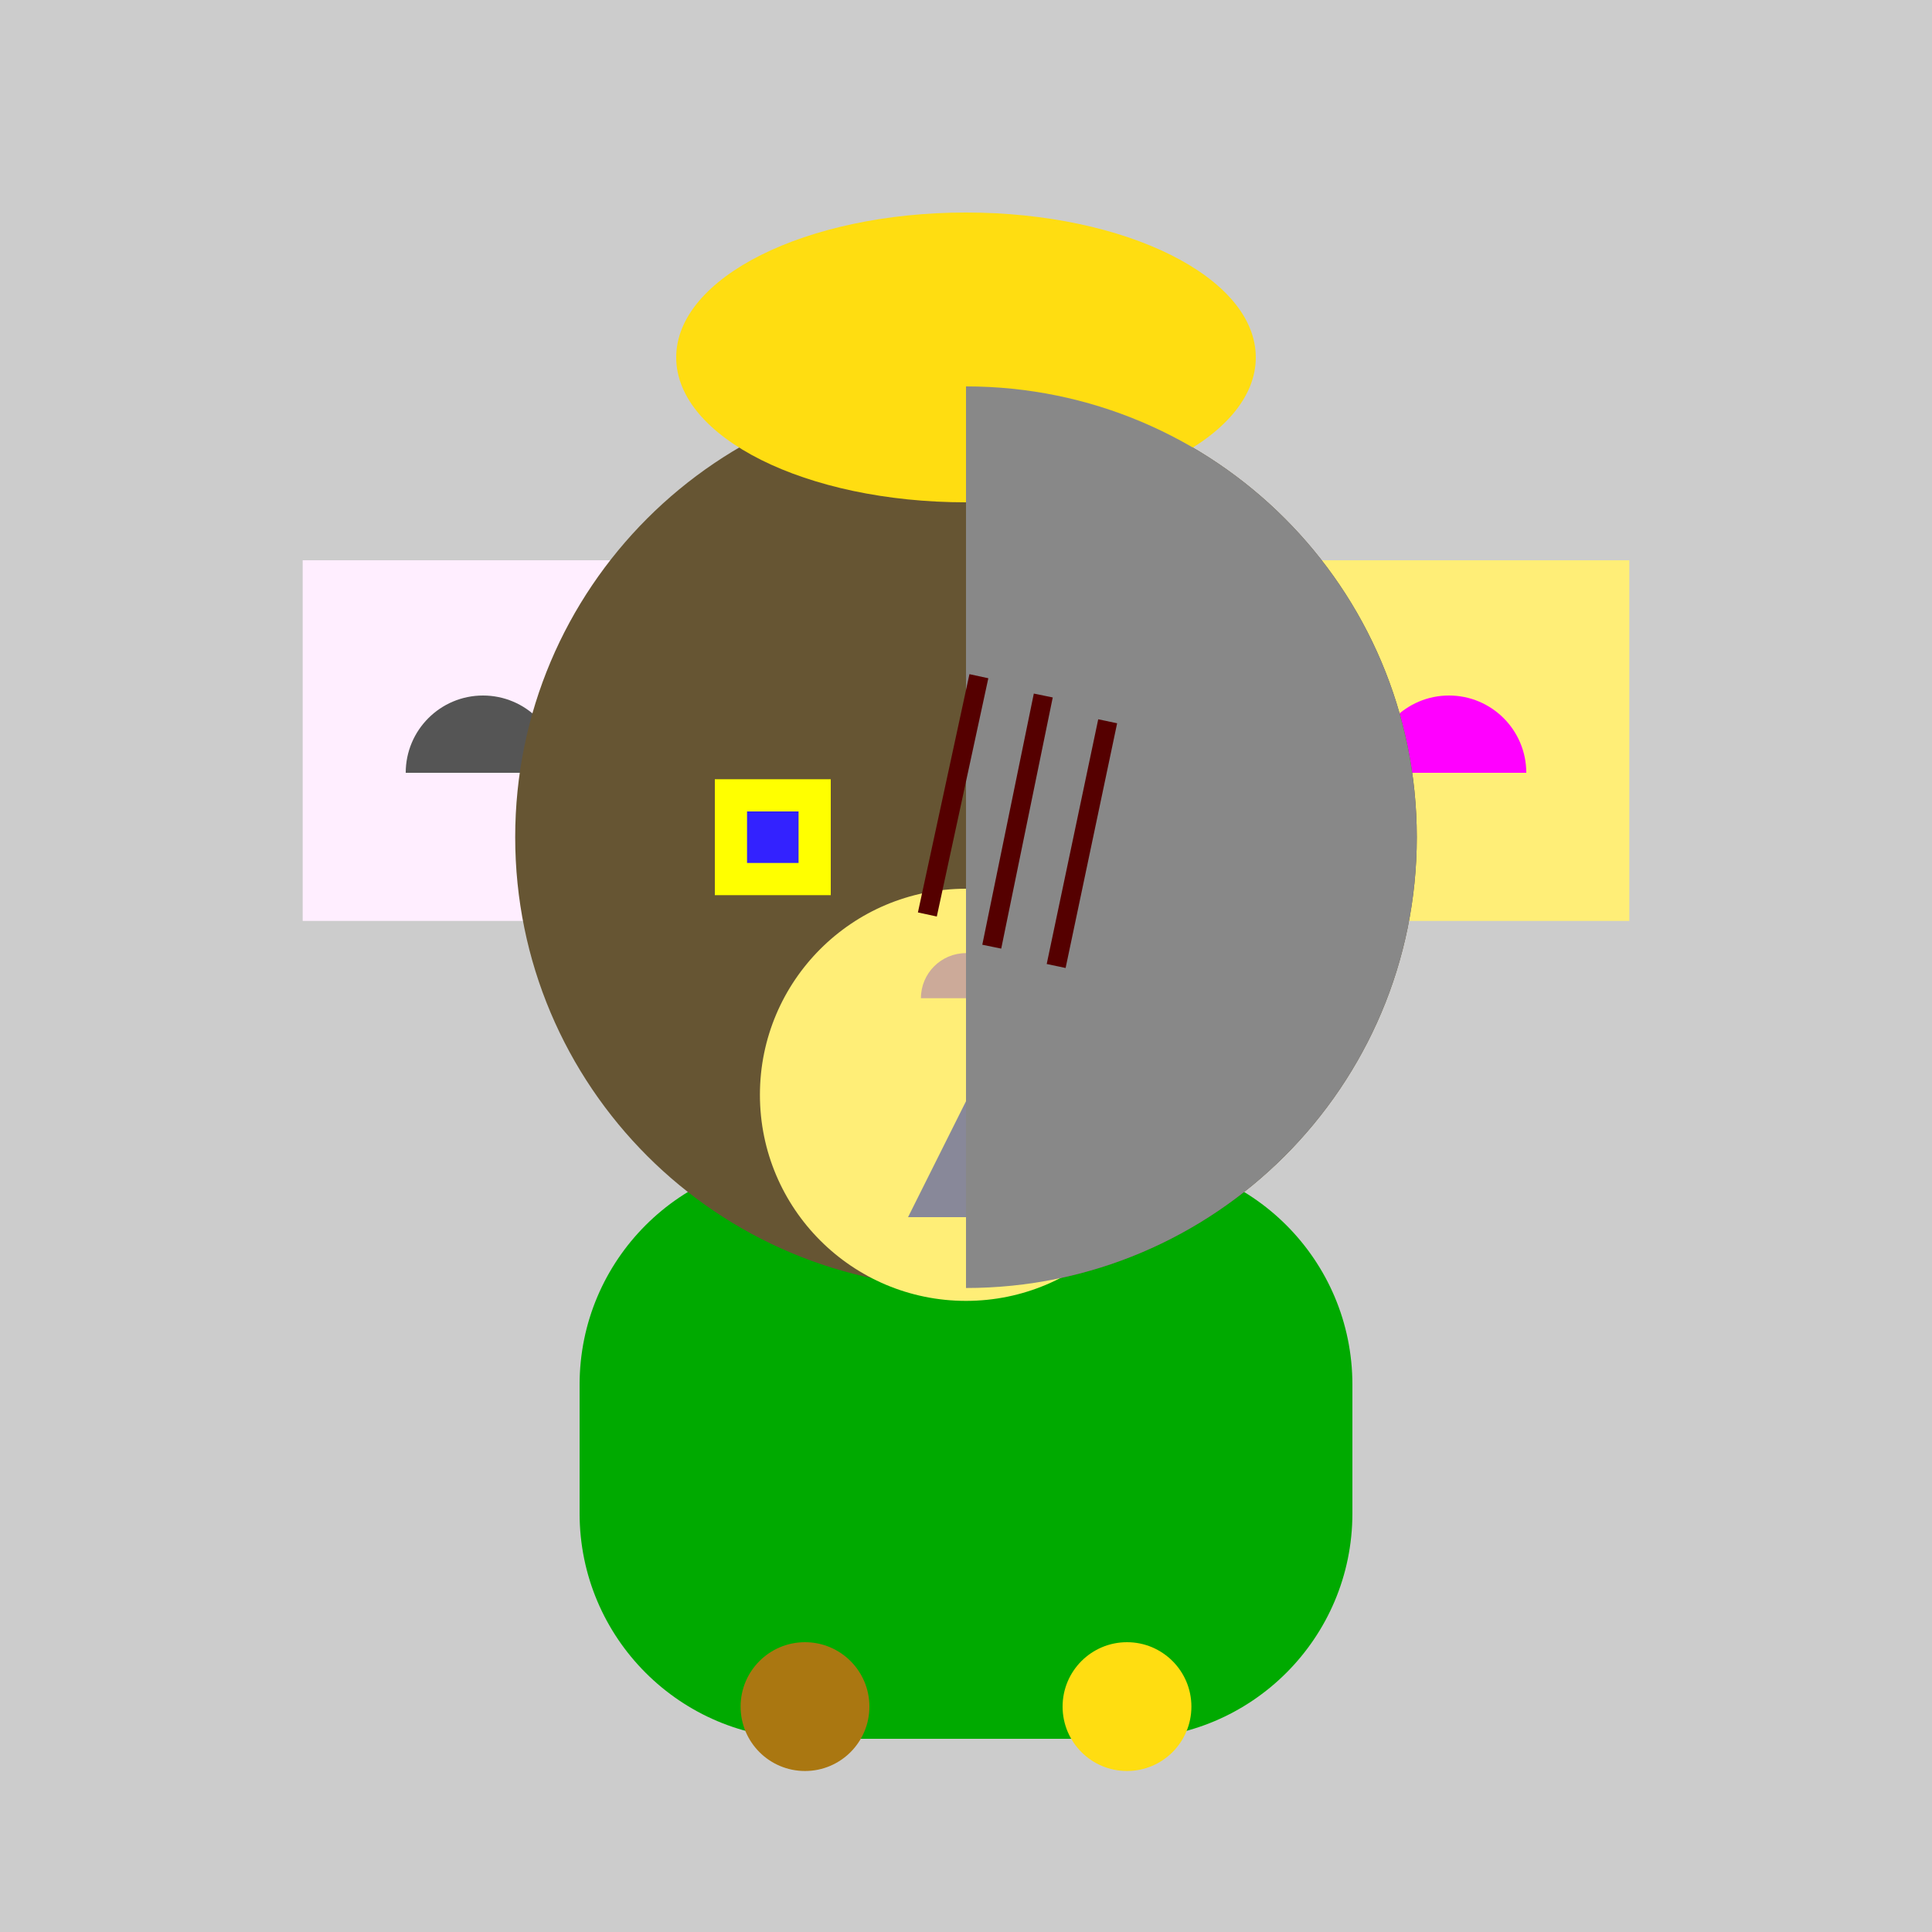
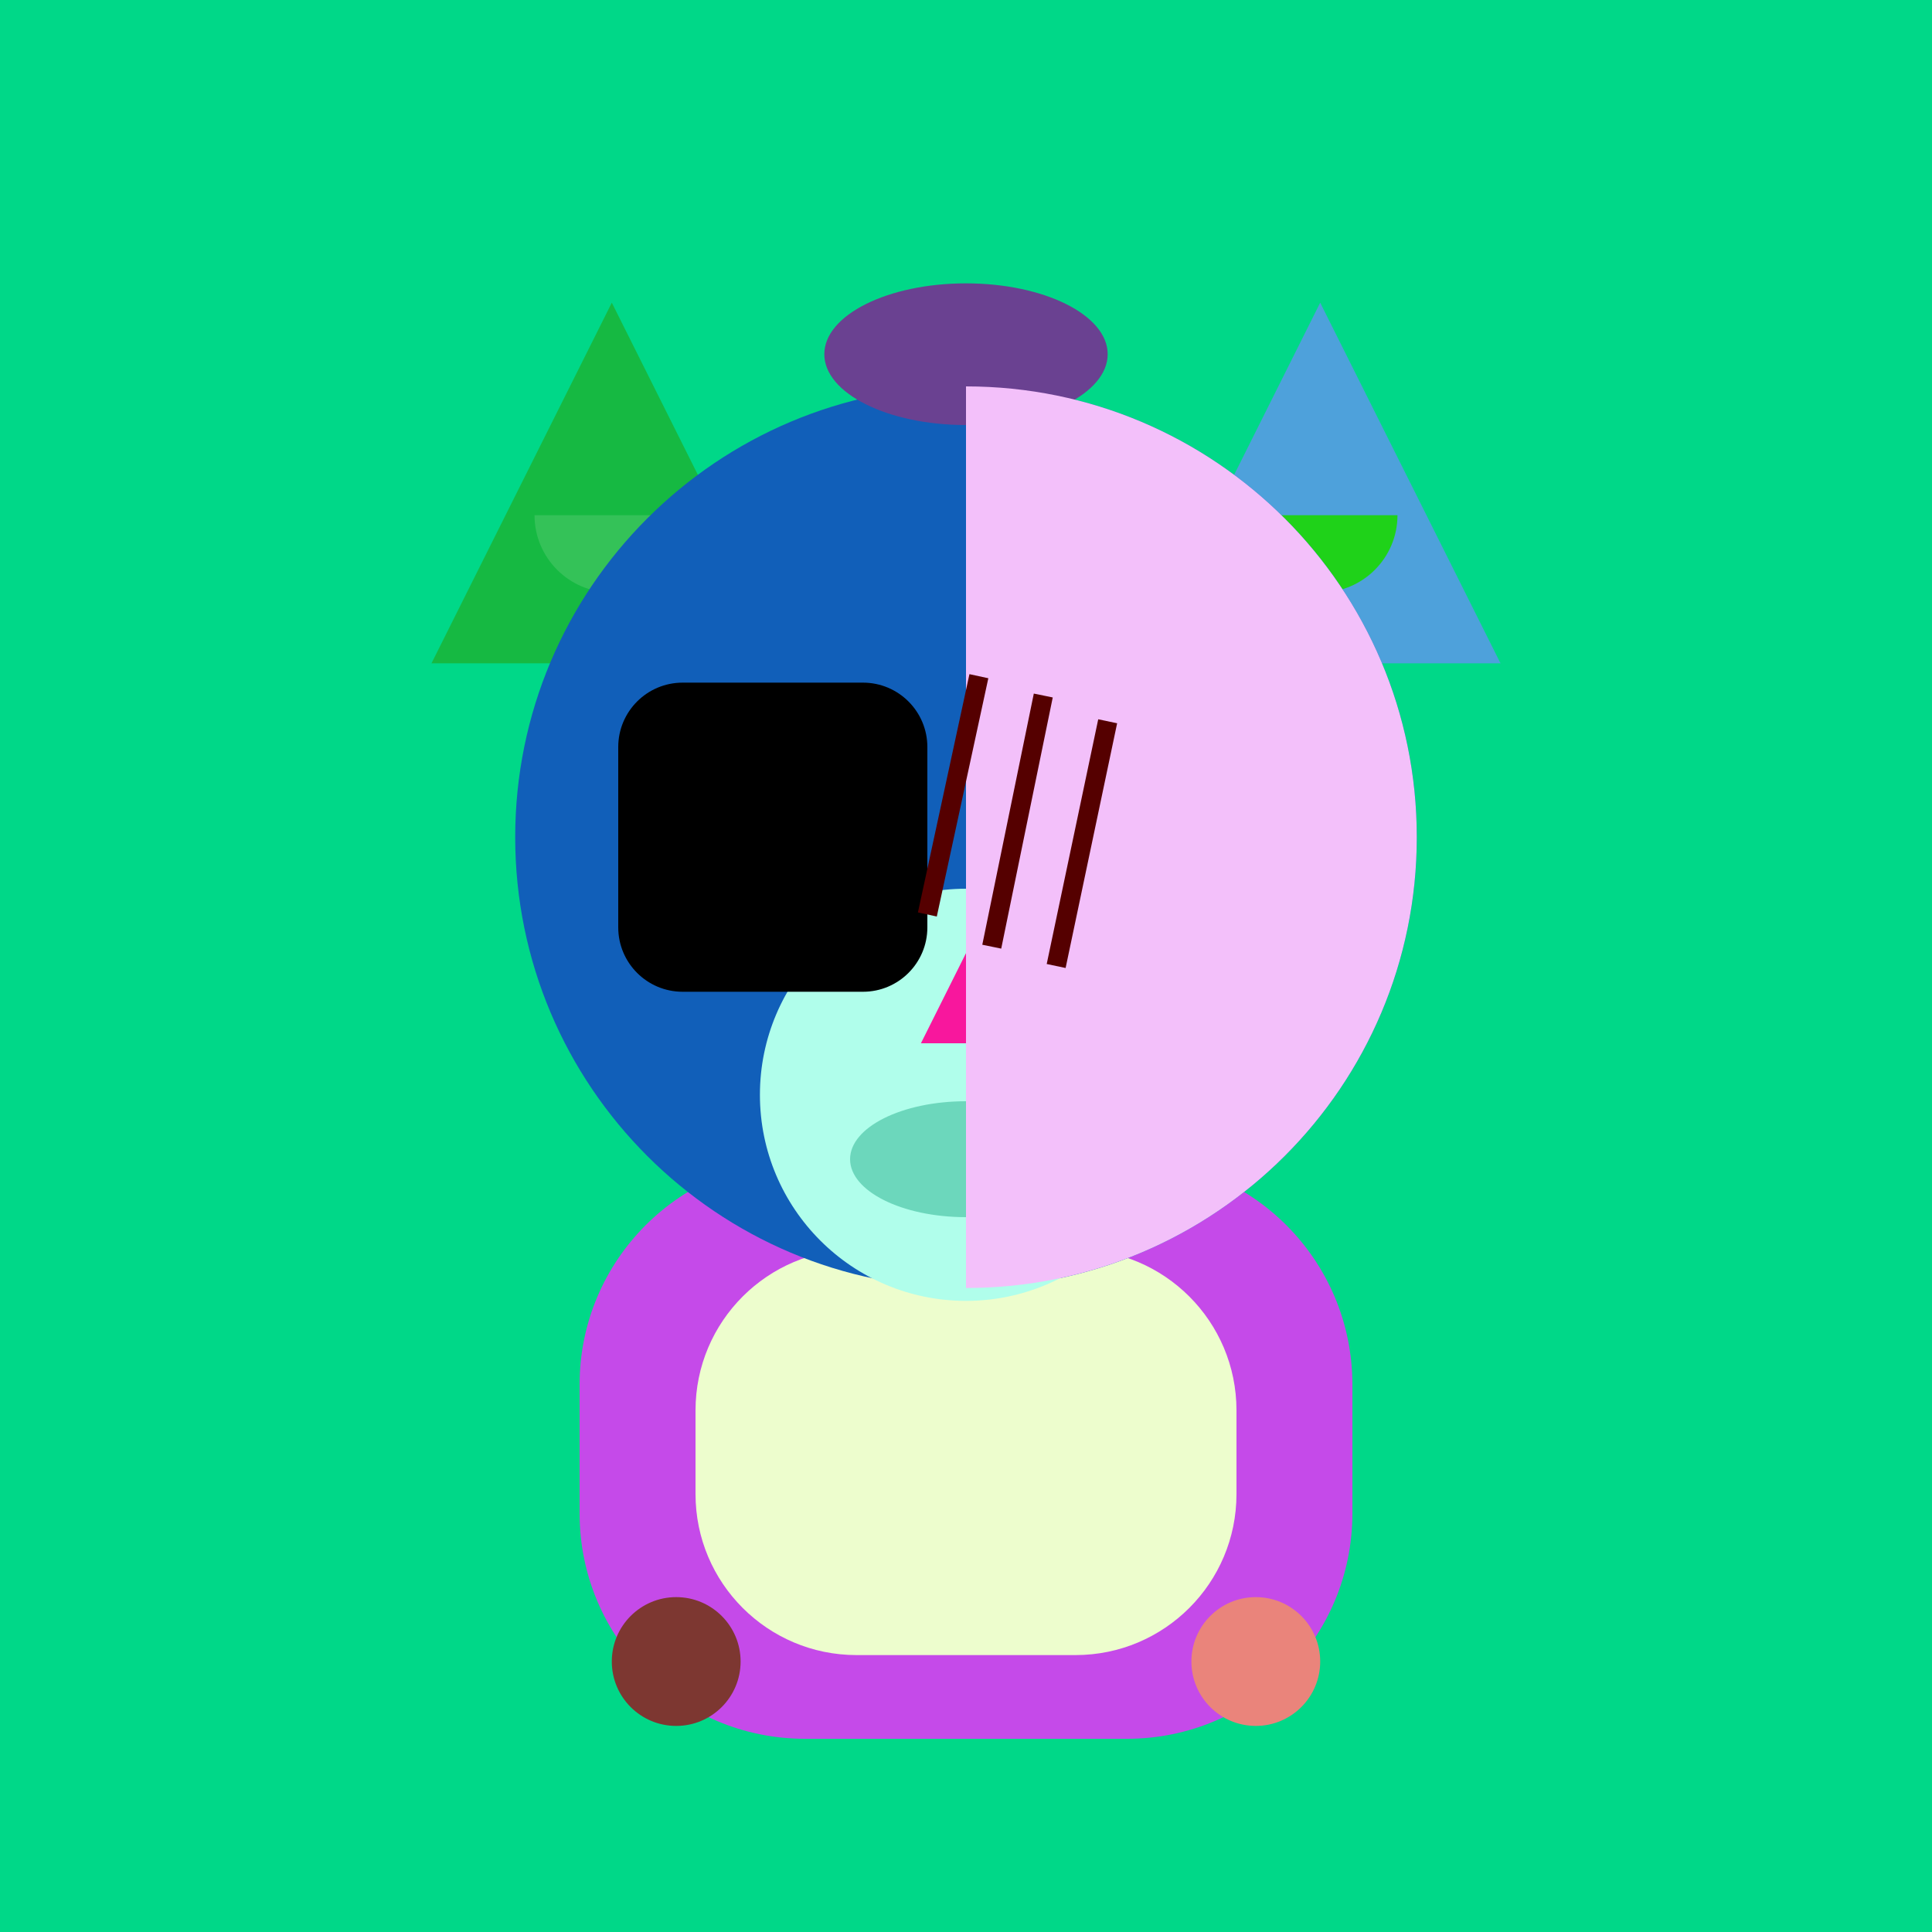
<svg xmlns="http://www.w3.org/2000/svg" viewBox="0 0 300 300">
-   <rect width="100%" height="100%" fill="#CCCCCC" />
-   <rect x="90" y="180" width="120" height="90" rx="35" fill="#00AA00" />
-   <rect x="47" y="87" width="56" height="56" fill="#FFEEFF" />
-   <rect x="197" y="87" width="56" height="56" fill="#FFEE77" />
-   <path d="M 63 120 A 12 12 0 0 1 87 120 L 75 120 Z" fill="#555555" />
-   <path d="M 213 120 A 12 12 0 0 1 237 120 L 225 120 Z" fill="#FF00FF" />
-   <circle cx="150" cy="130" r="70" fill="#665533" />
-   <rect x="105" y="33" width="90" height="45" rx="45" fill="#FFDD11" />
-   <rect x="111" y="121" width="18" height="18" fill="#FFFF00" />
-   <rect x="171" y="121" width="18" height="18" fill="#AA7711" />
-   <rect x="116" y="126" width="8" height="8" fill="#3322FF" />
-   <rect x="176" y="126" width="8" height="8" fill="#FF00FF" />
-   <circle cx="150" cy="170" r="32" fill="#FFEE77" />
-   <path d="M 143 155 A 7 7 0 0 1 157 155 L 150 155 Z" fill="#CCAA99" />
-   <polygon points="150,171 141,189 159,189" fill="#888899" />
-   <path d="M 150 60 A 70 70 0 0 1 150 200 L 150 130 Z" fill="#888888" />
+   <rect width="300" height="300" fill="#00d888" />
+   <rect x="90" y="180" width="120" height="90" rx="35" fill="#c54ae9" />
+   <polygon points="95,47 67,103 123,103" fill="#16b942" />
+   <polygon points="205,47 177,103 233,103" fill="#4ea1db" />
+   <path d="M 83 80 A 12 12 0 0 0 107 80 L 95 80 Z" fill="#34c258" />
+   <path d="M 193 80 A 12 12 0 0 0 217 80 L 205 80 Z" fill="#1fd219" />
+   <rect x="108" y="194" width="84" height="63" rx="25" fill="#edfdcd" />
+   <circle cx="150" cy="130" r="70" fill="#115fb9" />
+   <rect x="128" y="44" width="44" height="22" rx="22" fill="#6a4191" />
+   <polygon points="120,112 102,148 138,148" fill="#78a02a" />
+   <polygon points="180,112 162,148 198,148" fill="#cf5eb4" />
+   <path d="M 112 130 A 8 8 0 0 1 128 130 L 120 130 Z" fill="#210eb6" />
+   <path d="M 172 130 A 8 8 0 0 1 188 130 L 180 130 Z" fill="#4138af" />
+   <circle cx="150" cy="170" r="32" fill="#b0feeb" />
+   <polygon points="150,148 143,162 157,162" fill="#f8179d" />
+   <rect x="132" y="171" width="36" height="18" rx="18" fill="#6cd7bc" />
+   <rect x="96" y="106" width="48" height="48" rx="10" ry="10" fill="#000" />
+   <path d="M 150 60 A 70 70 0 0 1 150 200 L 150 130 Z" fill="#f3c0fa" />
  <path d="M 152 105 L 144 142" stroke="#550000" stroke-width="3" />
  <path d="M 162 108 L 154 147" stroke="#550000" stroke-width="3" />
  <path d="M 172 112 L 164 150" stroke="#550000" stroke-width="3" />
-   <circle cx="125" cy="265" r="10" fill="#AA7711" />
-   <circle cx="175" cy="265" r="10" fill="#FFDD11" />
+   <circle cx="105" cy="258" r="10" fill="#7d3731" />
+   <circle cx="195" cy="258" r="10" fill="#ea847b" />
</svg>
